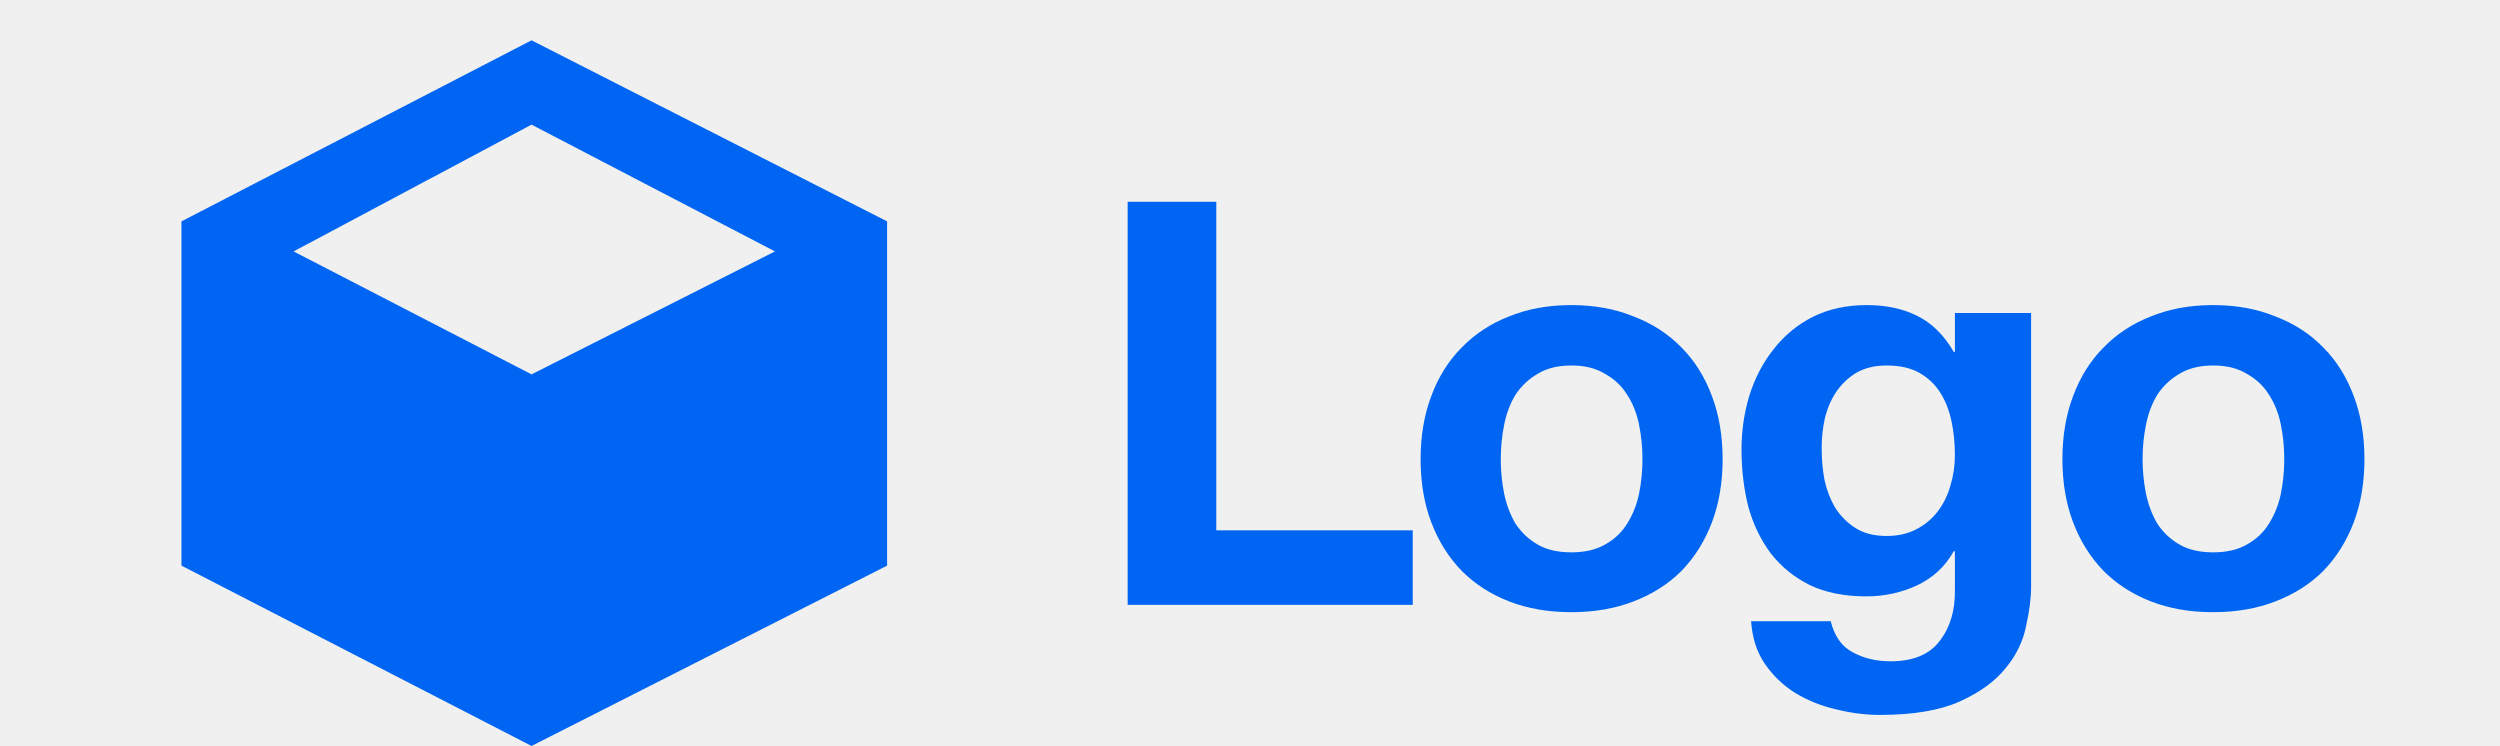
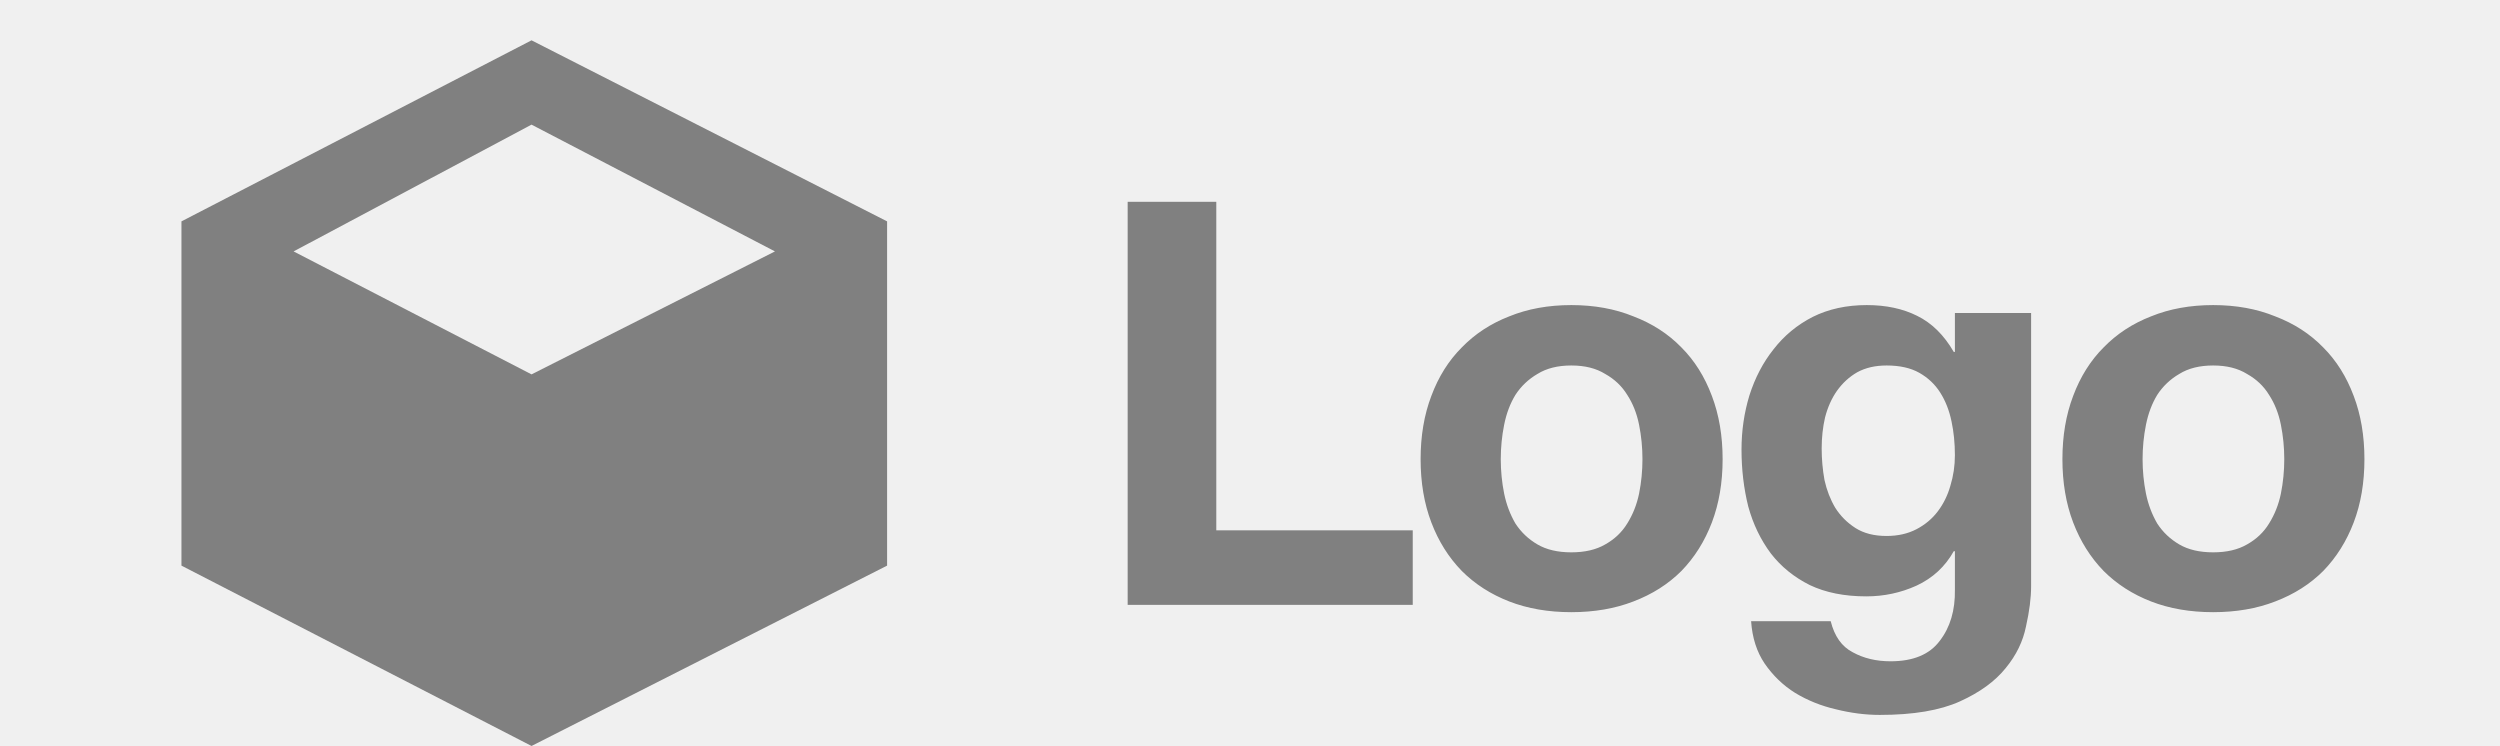
<svg xmlns="http://www.w3.org/2000/svg" width="124" height="37" viewBox="0 0 124 37" fill="none">
  <g clip-path="url(#clip0)">
-     <path d="M55.932 10.008V30H70.072V26.304H60.328V10.008H55.932ZM74.438 22.776C74.438 22.197 74.494 21.628 74.606 21.068C74.718 20.508 74.904 20.013 75.166 19.584C75.446 19.155 75.81 18.809 76.258 18.548C76.706 18.268 77.266 18.128 77.938 18.128C78.61 18.128 79.17 18.268 79.618 18.548C80.084 18.809 80.448 19.155 80.71 19.584C80.99 20.013 81.186 20.508 81.298 21.068C81.41 21.628 81.466 22.197 81.466 22.776C81.466 23.355 81.41 23.924 81.298 24.484C81.186 25.025 80.99 25.52 80.71 25.968C80.448 26.397 80.084 26.743 79.618 27.004C79.17 27.265 78.61 27.396 77.938 27.396C77.266 27.396 76.706 27.265 76.258 27.004C75.81 26.743 75.446 26.397 75.166 25.968C74.904 25.52 74.718 25.025 74.606 24.484C74.494 23.924 74.438 23.355 74.438 22.776ZM70.462 22.776C70.462 23.933 70.639 24.979 70.994 25.912C71.348 26.845 71.852 27.648 72.506 28.32C73.159 28.973 73.943 29.477 74.858 29.832C75.772 30.187 76.799 30.364 77.938 30.364C79.076 30.364 80.103 30.187 81.018 29.832C81.951 29.477 82.744 28.973 83.398 28.32C84.051 27.648 84.555 26.845 84.91 25.912C85.264 24.979 85.442 23.933 85.442 22.776C85.442 21.619 85.264 20.573 84.91 19.64C84.555 18.688 84.051 17.885 83.398 17.232C82.744 16.56 81.951 16.047 81.018 15.692C80.103 15.319 79.076 15.132 77.938 15.132C76.799 15.132 75.772 15.319 74.858 15.692C73.943 16.047 73.159 16.56 72.506 17.232C71.852 17.885 71.348 18.688 70.994 19.64C70.639 20.573 70.462 21.619 70.462 22.776ZM93.575 26.584C92.959 26.584 92.445 26.453 92.035 26.192C91.624 25.931 91.288 25.595 91.027 25.184C90.784 24.773 90.607 24.316 90.495 23.812C90.401 23.289 90.355 22.767 90.355 22.244C90.355 21.703 90.411 21.189 90.523 20.704C90.653 20.2 90.85 19.761 91.111 19.388C91.391 18.996 91.727 18.688 92.119 18.464C92.529 18.24 93.015 18.128 93.575 18.128C94.228 18.128 94.769 18.249 95.199 18.492C95.628 18.735 95.974 19.061 96.235 19.472C96.496 19.883 96.683 20.359 96.795 20.9C96.907 21.423 96.963 21.983 96.963 22.58C96.963 23.103 96.888 23.607 96.739 24.092C96.608 24.559 96.403 24.979 96.123 25.352C95.843 25.725 95.488 26.024 95.059 26.248C94.629 26.472 94.135 26.584 93.575 26.584ZM100.743 29.076V15.524H96.963V17.456H96.907C96.421 16.616 95.815 16.019 95.087 15.664C94.377 15.309 93.547 15.132 92.595 15.132C91.587 15.132 90.691 15.328 89.907 15.72C89.141 16.112 88.498 16.644 87.975 17.316C87.452 17.969 87.051 18.735 86.771 19.612C86.51 20.471 86.379 21.367 86.379 22.3C86.379 23.289 86.491 24.232 86.715 25.128C86.957 26.005 87.331 26.78 87.835 27.452C88.339 28.105 88.983 28.628 89.767 29.02C90.551 29.393 91.484 29.58 92.567 29.58C93.444 29.58 94.275 29.403 95.059 29.048C95.862 28.675 96.478 28.105 96.907 27.34H96.963V29.244C96.981 30.271 96.73 31.12 96.207 31.792C95.703 32.464 94.891 32.8 93.771 32.8C93.061 32.8 92.436 32.651 91.895 32.352C91.353 32.072 90.99 31.559 90.803 30.812H86.855C86.911 31.633 87.135 32.333 87.527 32.912C87.938 33.509 88.442 33.995 89.039 34.368C89.655 34.741 90.327 35.012 91.055 35.18C91.802 35.367 92.529 35.46 93.239 35.46C94.9 35.46 96.225 35.236 97.215 34.788C98.204 34.34 98.96 33.789 99.483 33.136C100.006 32.501 100.342 31.811 100.491 31.064C100.659 30.317 100.743 29.655 100.743 29.076ZM106.272 22.776C106.272 22.197 106.328 21.628 106.44 21.068C106.552 20.508 106.739 20.013 107 19.584C107.28 19.155 107.644 18.809 108.092 18.548C108.54 18.268 109.1 18.128 109.772 18.128C110.444 18.128 111.004 18.268 111.452 18.548C111.919 18.809 112.283 19.155 112.544 19.584C112.824 20.013 113.02 20.508 113.132 21.068C113.244 21.628 113.3 22.197 113.3 22.776C113.3 23.355 113.244 23.924 113.132 24.484C113.02 25.025 112.824 25.52 112.544 25.968C112.283 26.397 111.919 26.743 111.452 27.004C111.004 27.265 110.444 27.396 109.772 27.396C109.1 27.396 108.54 27.265 108.092 27.004C107.644 26.743 107.28 26.397 107 25.968C106.739 25.52 106.552 25.025 106.44 24.484C106.328 23.924 106.272 23.355 106.272 22.776ZM102.296 22.776C102.296 23.933 102.473 24.979 102.828 25.912C103.183 26.845 103.687 27.648 104.34 28.32C104.993 28.973 105.777 29.477 106.692 29.832C107.607 30.187 108.633 30.364 109.772 30.364C110.911 30.364 111.937 30.187 112.852 29.832C113.785 29.477 114.579 28.973 115.232 28.32C115.885 27.648 116.389 26.845 116.744 25.912C117.099 24.979 117.276 23.933 117.276 22.776C117.276 21.619 117.099 20.573 116.744 19.64C116.389 18.688 115.885 17.885 115.232 17.232C114.579 16.56 113.785 16.047 112.852 15.692C111.937 15.319 110.911 15.132 109.772 15.132C108.633 15.132 107.607 15.319 106.692 15.692C105.777 16.047 104.993 16.56 104.34 17.232C103.687 17.885 103.183 18.688 102.828 19.64C102.473 20.573 102.296 21.619 102.296 22.776Z" fill="#0065F2" />
-     <path d="M44 28.055L26.364 37L9 28.055V10.98L26.364 2L44 10.98V28.055ZM26.364 6.182L14.562 12.47L26.364 18.569L38.438 12.47L26.364 6.182Z" fill="#0065F2" />
+     <path d="M55.932 10.008V30H70.072V26.304H60.328V10.008H55.932ZM74.438 22.776C74.438 22.197 74.494 21.628 74.606 21.068C74.718 20.508 74.904 20.013 75.166 19.584C75.446 19.155 75.81 18.809 76.258 18.548C76.706 18.268 77.266 18.128 77.938 18.128C78.61 18.128 79.17 18.268 79.618 18.548C80.084 18.809 80.448 19.155 80.71 19.584C80.99 20.013 81.186 20.508 81.298 21.068C81.41 21.628 81.466 22.197 81.466 22.776C81.466 23.355 81.41 23.924 81.298 24.484C81.186 25.025 80.99 25.52 80.71 25.968C80.448 26.397 80.084 26.743 79.618 27.004C79.17 27.265 78.61 27.396 77.938 27.396C77.266 27.396 76.706 27.265 76.258 27.004C75.81 26.743 75.446 26.397 75.166 25.968C74.904 25.52 74.718 25.025 74.606 24.484C74.494 23.924 74.438 23.355 74.438 22.776ZM70.462 22.776C70.462 23.933 70.639 24.979 70.994 25.912C71.348 26.845 71.852 27.648 72.506 28.32C73.159 28.973 73.943 29.477 74.858 29.832C75.772 30.187 76.799 30.364 77.938 30.364C79.076 30.364 80.103 30.187 81.018 29.832C81.951 29.477 82.744 28.973 83.398 28.32C84.051 27.648 84.555 26.845 84.91 25.912C85.264 24.979 85.442 23.933 85.442 22.776C85.442 21.619 85.264 20.573 84.91 19.64C84.555 18.688 84.051 17.885 83.398 17.232C82.744 16.56 81.951 16.047 81.018 15.692C80.103 15.319 79.076 15.132 77.938 15.132C76.799 15.132 75.772 15.319 74.858 15.692C73.943 16.047 73.159 16.56 72.506 17.232C71.852 17.885 71.348 18.688 70.994 19.64C70.639 20.573 70.462 21.619 70.462 22.776ZM93.575 26.584C92.959 26.584 92.445 26.453 92.035 26.192C91.624 25.931 91.288 25.595 91.027 25.184C90.784 24.773 90.607 24.316 90.495 23.812C90.401 23.289 90.355 22.767 90.355 22.244C90.355 21.703 90.411 21.189 90.523 20.704C90.653 20.2 90.85 19.761 91.111 19.388C91.391 18.996 91.727 18.688 92.119 18.464C92.529 18.24 93.015 18.128 93.575 18.128C94.228 18.128 94.769 18.249 95.199 18.492C95.628 18.735 95.974 19.061 96.235 19.472C96.496 19.883 96.683 20.359 96.795 20.9C96.907 21.423 96.963 21.983 96.963 22.58C96.963 23.103 96.888 23.607 96.739 24.092C96.608 24.559 96.403 24.979 96.123 25.352C95.843 25.725 95.488 26.024 95.059 26.248C94.629 26.472 94.135 26.584 93.575 26.584ZM100.743 29.076V15.524H96.963V17.456H96.907C96.421 16.616 95.815 16.019 95.087 15.664C94.377 15.309 93.547 15.132 92.595 15.132C91.587 15.132 90.691 15.328 89.907 15.72C89.141 16.112 88.498 16.644 87.975 17.316C87.452 17.969 87.051 18.735 86.771 19.612C86.51 20.471 86.379 21.367 86.379 22.3C86.379 23.289 86.491 24.232 86.715 25.128C86.957 26.005 87.331 26.78 87.835 27.452C88.339 28.105 88.983 28.628 89.767 29.02C90.551 29.393 91.484 29.58 92.567 29.58C93.444 29.58 94.275 29.403 95.059 29.048C95.862 28.675 96.478 28.105 96.907 27.34H96.963V29.244C96.981 30.271 96.73 31.12 96.207 31.792C95.703 32.464 94.891 32.8 93.771 32.8C93.061 32.8 92.436 32.651 91.895 32.352C91.353 32.072 90.99 31.559 90.803 30.812H86.855C86.911 31.633 87.135 32.333 87.527 32.912C87.938 33.509 88.442 33.995 89.039 34.368C89.655 34.741 90.327 35.012 91.055 35.18C91.802 35.367 92.529 35.46 93.239 35.46C94.9 35.46 96.225 35.236 97.215 34.788C98.204 34.34 98.96 33.789 99.483 33.136C100.006 32.501 100.342 31.811 100.491 31.064C100.659 30.317 100.743 29.655 100.743 29.076ZM106.272 22.776C106.272 22.197 106.328 21.628 106.44 21.068C106.552 20.508 106.739 20.013 107 19.584C107.28 19.155 107.644 18.809 108.092 18.548C108.54 18.268 109.1 18.128 109.772 18.128C110.444 18.128 111.004 18.268 111.452 18.548C111.919 18.809 112.283 19.155 112.544 19.584C112.824 20.013 113.02 20.508 113.132 21.068C113.244 21.628 113.3 22.197 113.3 22.776C113.3 23.355 113.244 23.924 113.132 24.484C113.02 25.025 112.824 25.52 112.544 25.968C112.283 26.397 111.919 26.743 111.452 27.004C111.004 27.265 110.444 27.396 109.772 27.396C109.1 27.396 108.54 27.265 108.092 27.004C107.644 26.743 107.28 26.397 107 25.968C106.739 25.52 106.552 25.025 106.44 24.484C106.328 23.924 106.272 23.355 106.272 22.776ZM102.296 22.776C102.296 23.933 102.473 24.979 102.828 25.912C103.183 26.845 103.687 27.648 104.34 28.32C104.993 28.973 105.777 29.477 106.692 29.832C107.607 30.187 108.633 30.364 109.772 30.364C110.911 30.364 111.937 30.187 112.852 29.832C113.785 29.477 114.579 28.973 115.232 28.32C115.885 27.648 116.389 26.845 116.744 25.912C117.099 24.979 117.276 23.933 117.276 22.776C117.276 21.619 117.099 20.573 116.744 19.64C116.389 18.688 115.885 17.885 115.232 17.232C114.579 16.56 113.785 16.047 112.852 15.692C111.937 15.319 110.911 15.132 109.772 15.132C108.633 15.132 107.607 15.319 106.692 15.692C105.777 16.047 104.993 16.56 104.34 17.232C103.687 17.885 103.183 18.688 102.828 19.64C102.473 20.573 102.296 21.619 102.296 22.776Z" fill="gray" />
+     <path d="M44 28.055L26.364 37L9 28.055V10.98L26.364 2L44 10.98V28.055ZM26.364 6.182L14.562 12.47L26.364 18.569L38.438 12.47L26.364 6.182Z" fill="gray" />
  </g>
  <defs>
    <clipPath id="clip0">
      <rect width="124" height="37" fill="white" />
    </clipPath>
  </defs>
</svg>
